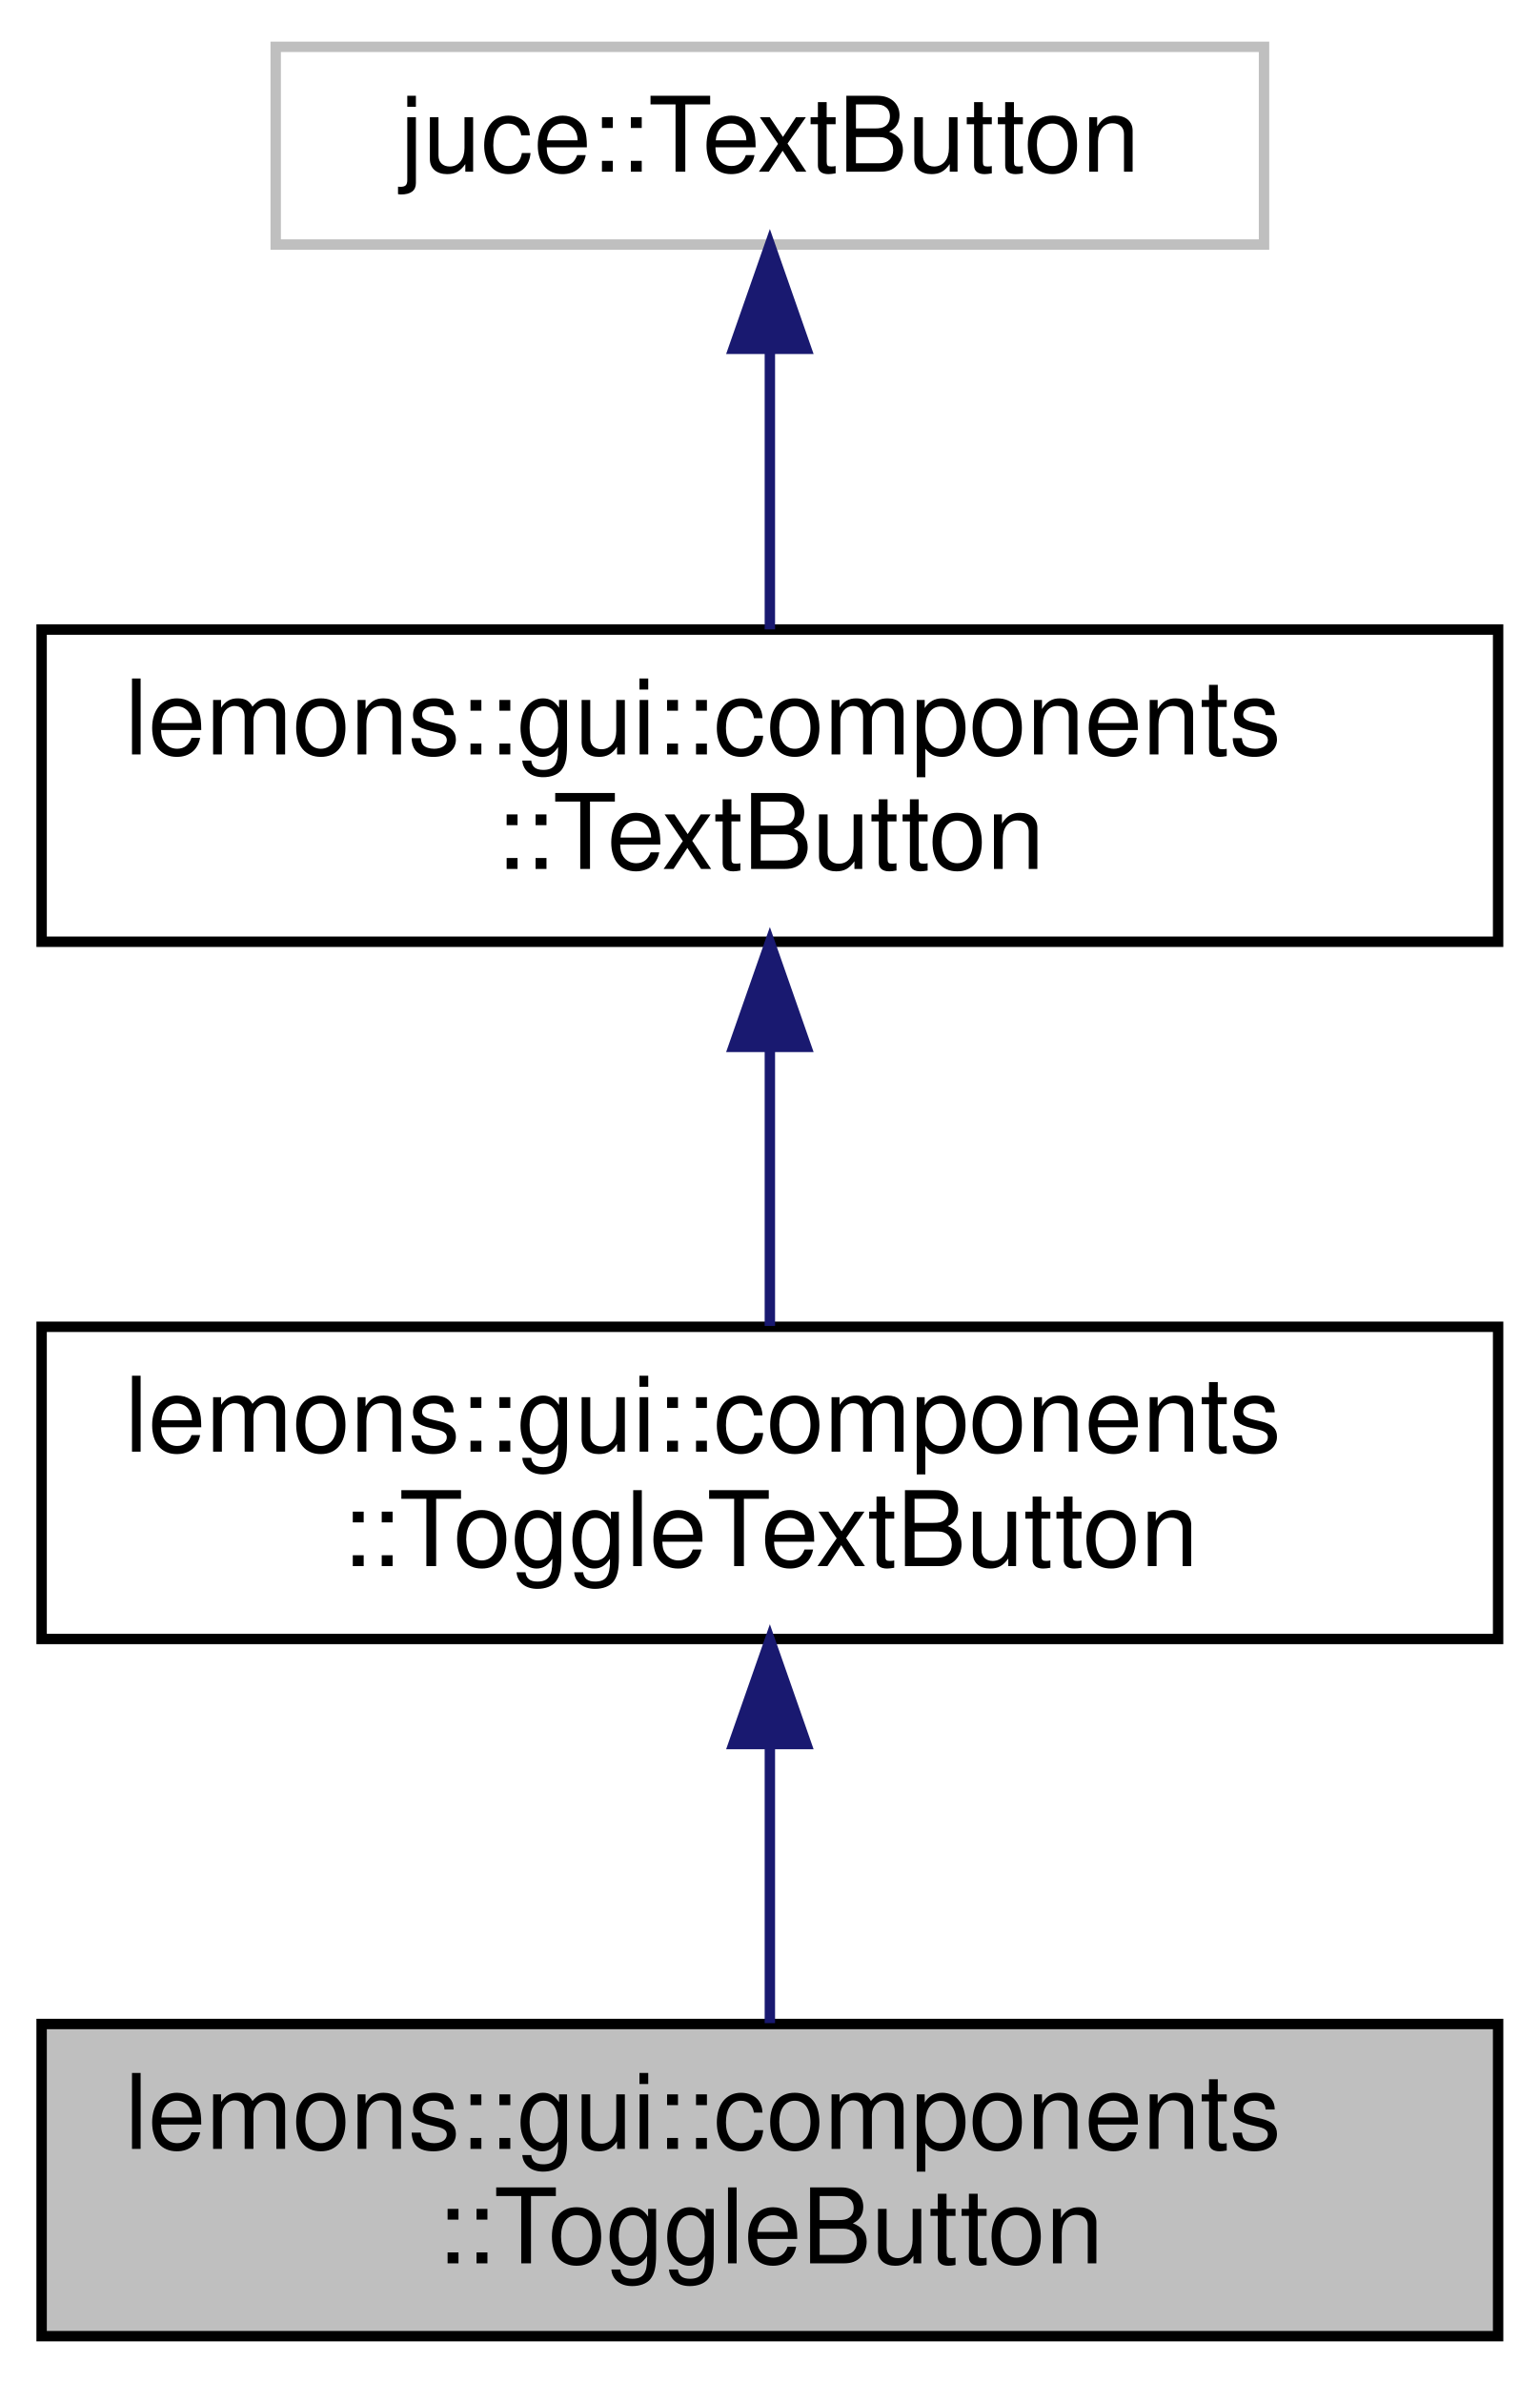
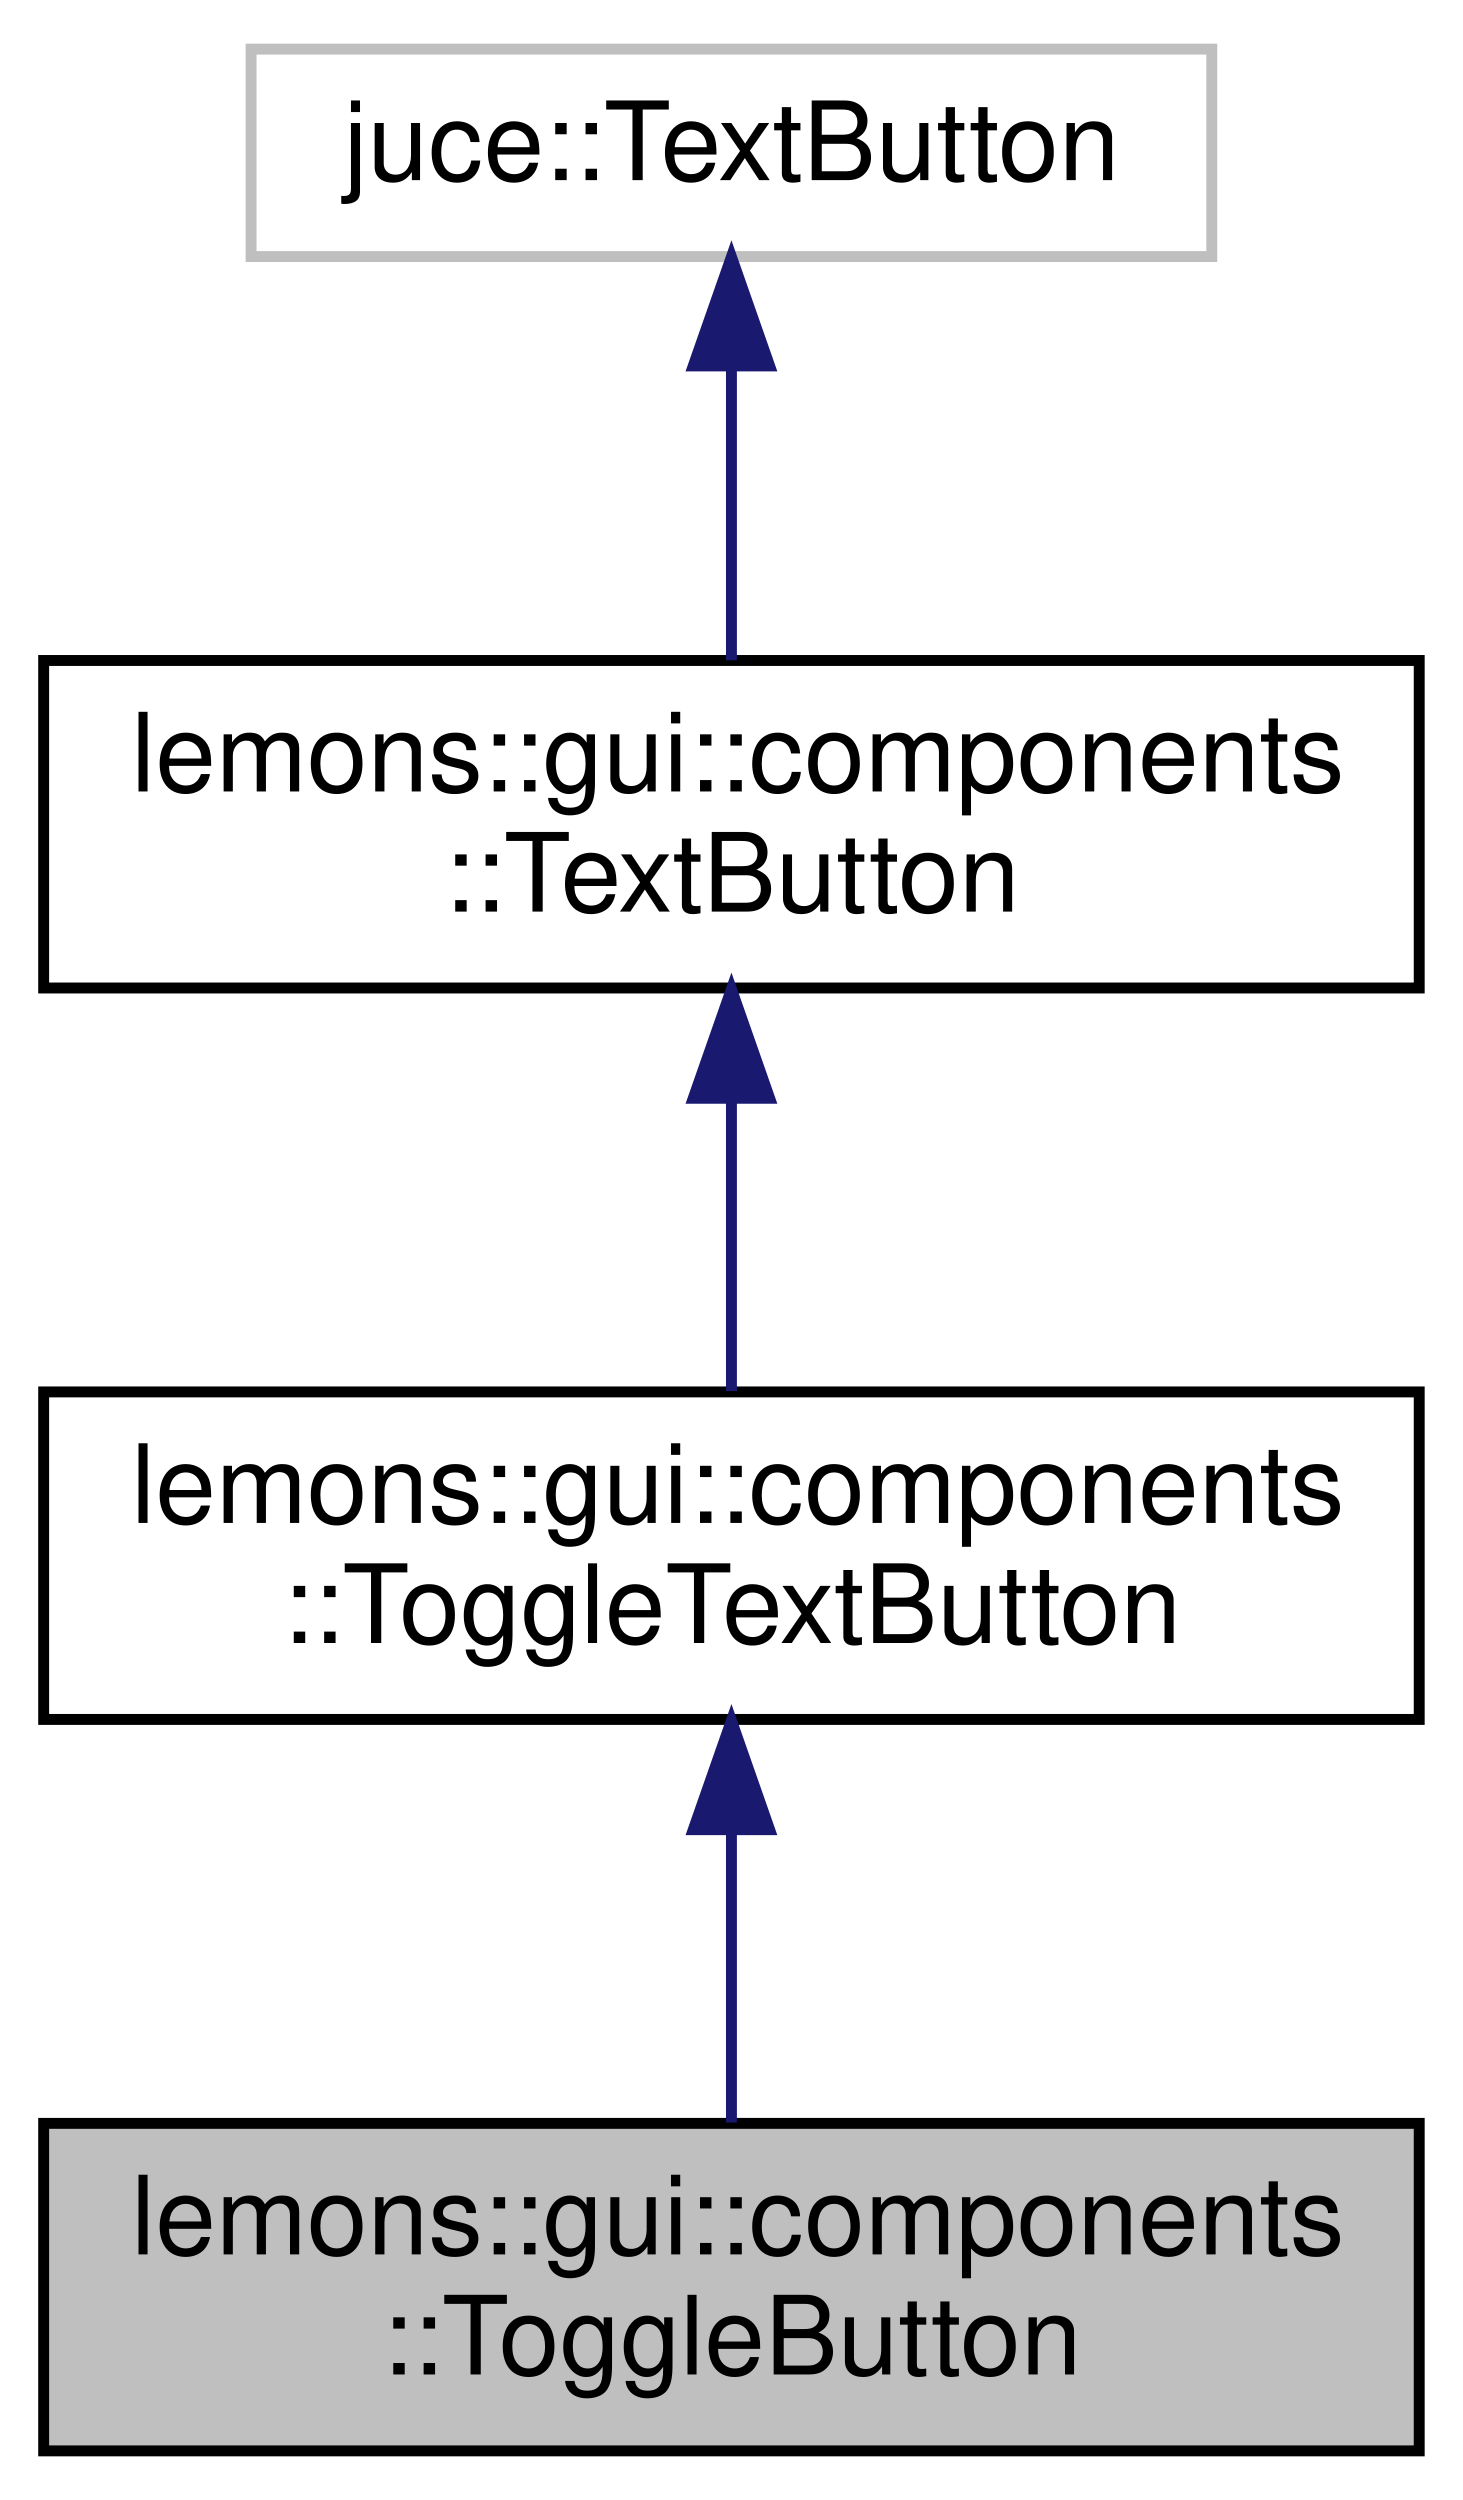
- <svg xmlns="http://www.w3.org/2000/svg" xmlns:xlink="http://www.w3.org/1999/xlink" width="148pt" height="229pt" viewBox="0.00 0.00 148.00 229.00">
+ <svg xmlns="http://www.w3.org/2000/svg" xmlns:xlink="http://www.w3.org/1999/xlink" width="134pt" height="229pt" viewBox="0.00 0.00 134.00 229.00">
  <g id="graph0" class="graph" transform="scale(1 1) rotate(0) translate(4 225)">
    <g id="node1" class="node">
      <g id="a_node1">
        <a xlink:title="A stateful on/off button attached to a boolean plugin parameter.">
-           <polygon fill="#bfbfbf" stroke="black" points="0,-0.5 0,-30.5 140,-30.5 140,-0.5 0,-0.5" />
+           <polygon fill="#bfbfbf" stroke="black" points="0,-0.5 0,-30.5 126,-30.5 126,-0.5 0,-0.5" />
          <text text-anchor="start" x="8" y="-18.5" font-family="Helvetica,sans-Serif" font-size="10.00">lemons::gui::components</text>
-           <text text-anchor="middle" x="70" y="-7.5" font-family="Helvetica,sans-Serif" font-size="10.00">::ToggleButton</text>
+           <text text-anchor="middle" x="63" y="-7.5" font-family="Helvetica,sans-Serif" font-size="10.00">::ToggleButton</text>
        </a>
      </g>
    </g>
    <g id="node2" class="node">
      <g id="a_node2">
-         <a xlink:href="structlemons_1_1gui_1_1components_1_1_toggle_text_button.html" target="_top" xlink:title=" ">
-           <polygon fill="none" stroke="black" points="0,-67.5 0,-97.5 140,-97.5 140,-67.5 0,-67.5" />
+         <a xlink:href="structlemons_1_1gui_1_1components_1_1_toggle_text_button.html" target="_top" xlink:title="A simple wrapper around TextButton that functions as an on/off toggle and allows you to specify a lam...">
+           <polygon fill="none" stroke="black" points="0,-67.5 0,-97.5 126,-97.5 126,-67.5 0,-67.5" />
          <text text-anchor="start" x="8" y="-85.5" font-family="Helvetica,sans-Serif" font-size="10.00">lemons::gui::components</text>
-           <text text-anchor="middle" x="70" y="-74.5" font-family="Helvetica,sans-Serif" font-size="10.00">::ToggleTextButton</text>
+           <text text-anchor="middle" x="63" y="-74.5" font-family="Helvetica,sans-Serif" font-size="10.00">::ToggleTextButton</text>
        </a>
      </g>
    </g>
    <g id="edge1" class="edge">
-       <path fill="none" stroke="midnightblue" d="M70,-57.11C70,-48.15 70,-38.32 70,-30.58" />
-       <polygon fill="midnightblue" stroke="midnightblue" points="66.5,-57.4 70,-67.4 73.5,-57.4 66.5,-57.4" />
+       <path fill="none" stroke="midnightblue" d="M63,-57.11C63,-48.15 63,-38.32 63,-30.58" />
+       <polygon fill="midnightblue" stroke="midnightblue" points="59.5,-57.4 63,-67.4 66.5,-57.4 59.5,-57.4" />
    </g>
    <g id="node3" class="node">
      <g id="a_node3">
-         <a xlink:href="structlemons_1_1gui_1_1components_1_1_text_button.html" target="_top" xlink:title=" ">
-           <polygon fill="none" stroke="black" points="0,-134.5 0,-164.5 140,-164.5 140,-134.5 0,-134.5" />
+         <a xlink:href="structlemons_1_1gui_1_1components_1_1_text_button.html" target="_top" xlink:title="A simple wrapper around juce::TextButton that allows you to specify a lambda that will be called when...">
+           <polygon fill="none" stroke="black" points="0,-134.5 0,-164.5 126,-164.5 126,-134.5 0,-134.5" />
          <text text-anchor="start" x="8" y="-152.5" font-family="Helvetica,sans-Serif" font-size="10.00">lemons::gui::components</text>
-           <text text-anchor="middle" x="70" y="-141.5" font-family="Helvetica,sans-Serif" font-size="10.00">::TextButton</text>
+           <text text-anchor="middle" x="63" y="-141.5" font-family="Helvetica,sans-Serif" font-size="10.00">::TextButton</text>
        </a>
      </g>
    </g>
    <g id="edge2" class="edge">
-       <path fill="none" stroke="midnightblue" d="M70,-124.11C70,-115.15 70,-105.32 70,-97.58" />
-       <polygon fill="midnightblue" stroke="midnightblue" points="66.5,-124.4 70,-134.4 73.5,-124.4 66.5,-124.4" />
+       <path fill="none" stroke="midnightblue" d="M63,-124.11C63,-115.15 63,-105.32 63,-97.58" />
+       <polygon fill="midnightblue" stroke="midnightblue" points="59.5,-124.4 63,-134.4 66.5,-124.4 59.5,-124.4" />
    </g>
    <g id="node4" class="node">
      <g id="a_node4">
        <a xlink:title=" ">
-           <polygon fill="none" stroke="#bfbfbf" points="22.5,-201.5 22.5,-220.5 117.5,-220.5 117.5,-201.5 22.5,-201.5" />
-           <text text-anchor="middle" x="70" y="-208.5" font-family="Helvetica,sans-Serif" font-size="10.00">juce::TextButton</text>
+           <polygon fill="none" stroke="#bfbfbf" points="19,-201.5 19,-220.5 107,-220.5 107,-201.5 19,-201.5" />
+           <text text-anchor="middle" x="63" y="-208.5" font-family="Helvetica,sans-Serif" font-size="10.00">juce::TextButton</text>
        </a>
      </g>
    </g>
    <g id="edge3" class="edge">
-       <path fill="none" stroke="midnightblue" d="M70,-191.23C70,-182.59 70,-172.5 70,-164.52" />
-       <polygon fill="midnightblue" stroke="midnightblue" points="66.5,-191.48 70,-201.48 73.5,-191.48 66.5,-191.48" />
+       <path fill="none" stroke="midnightblue" d="M63,-191.23C63,-182.59 63,-172.5 63,-164.52" />
+       <polygon fill="midnightblue" stroke="midnightblue" points="59.5,-191.48 63,-201.48 66.5,-191.48 59.5,-191.48" />
    </g>
  </g>
</svg>
